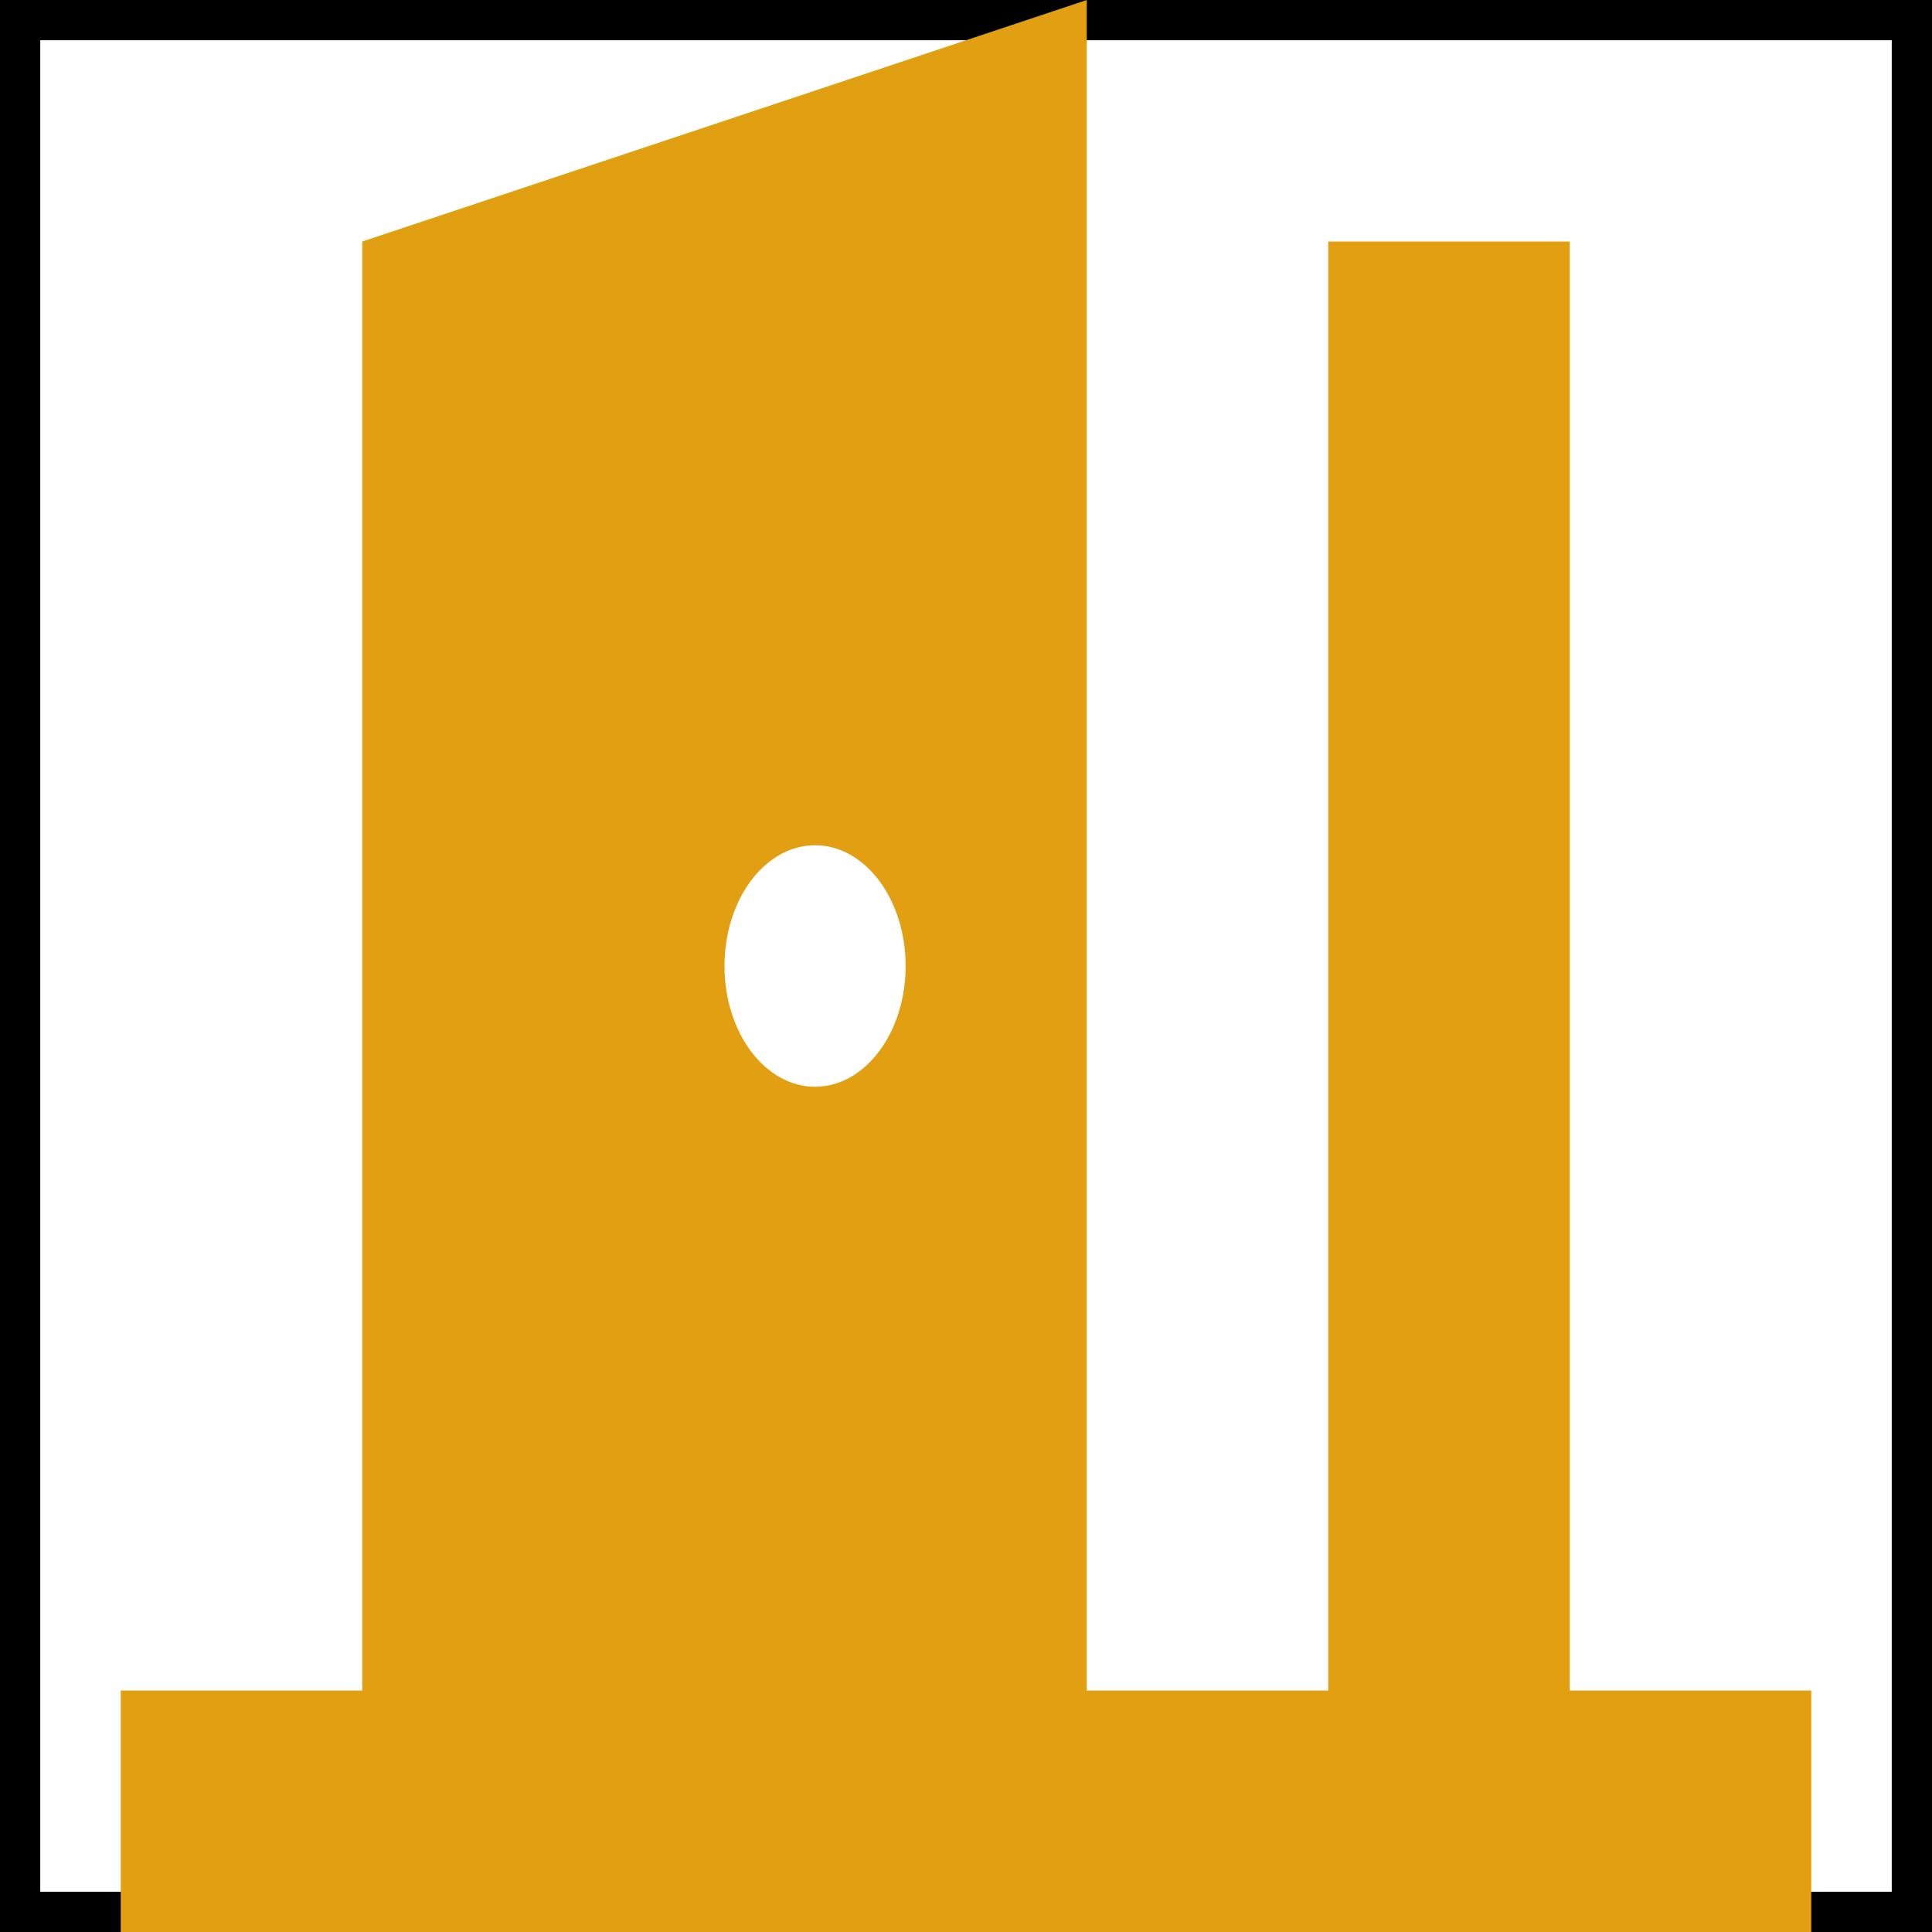
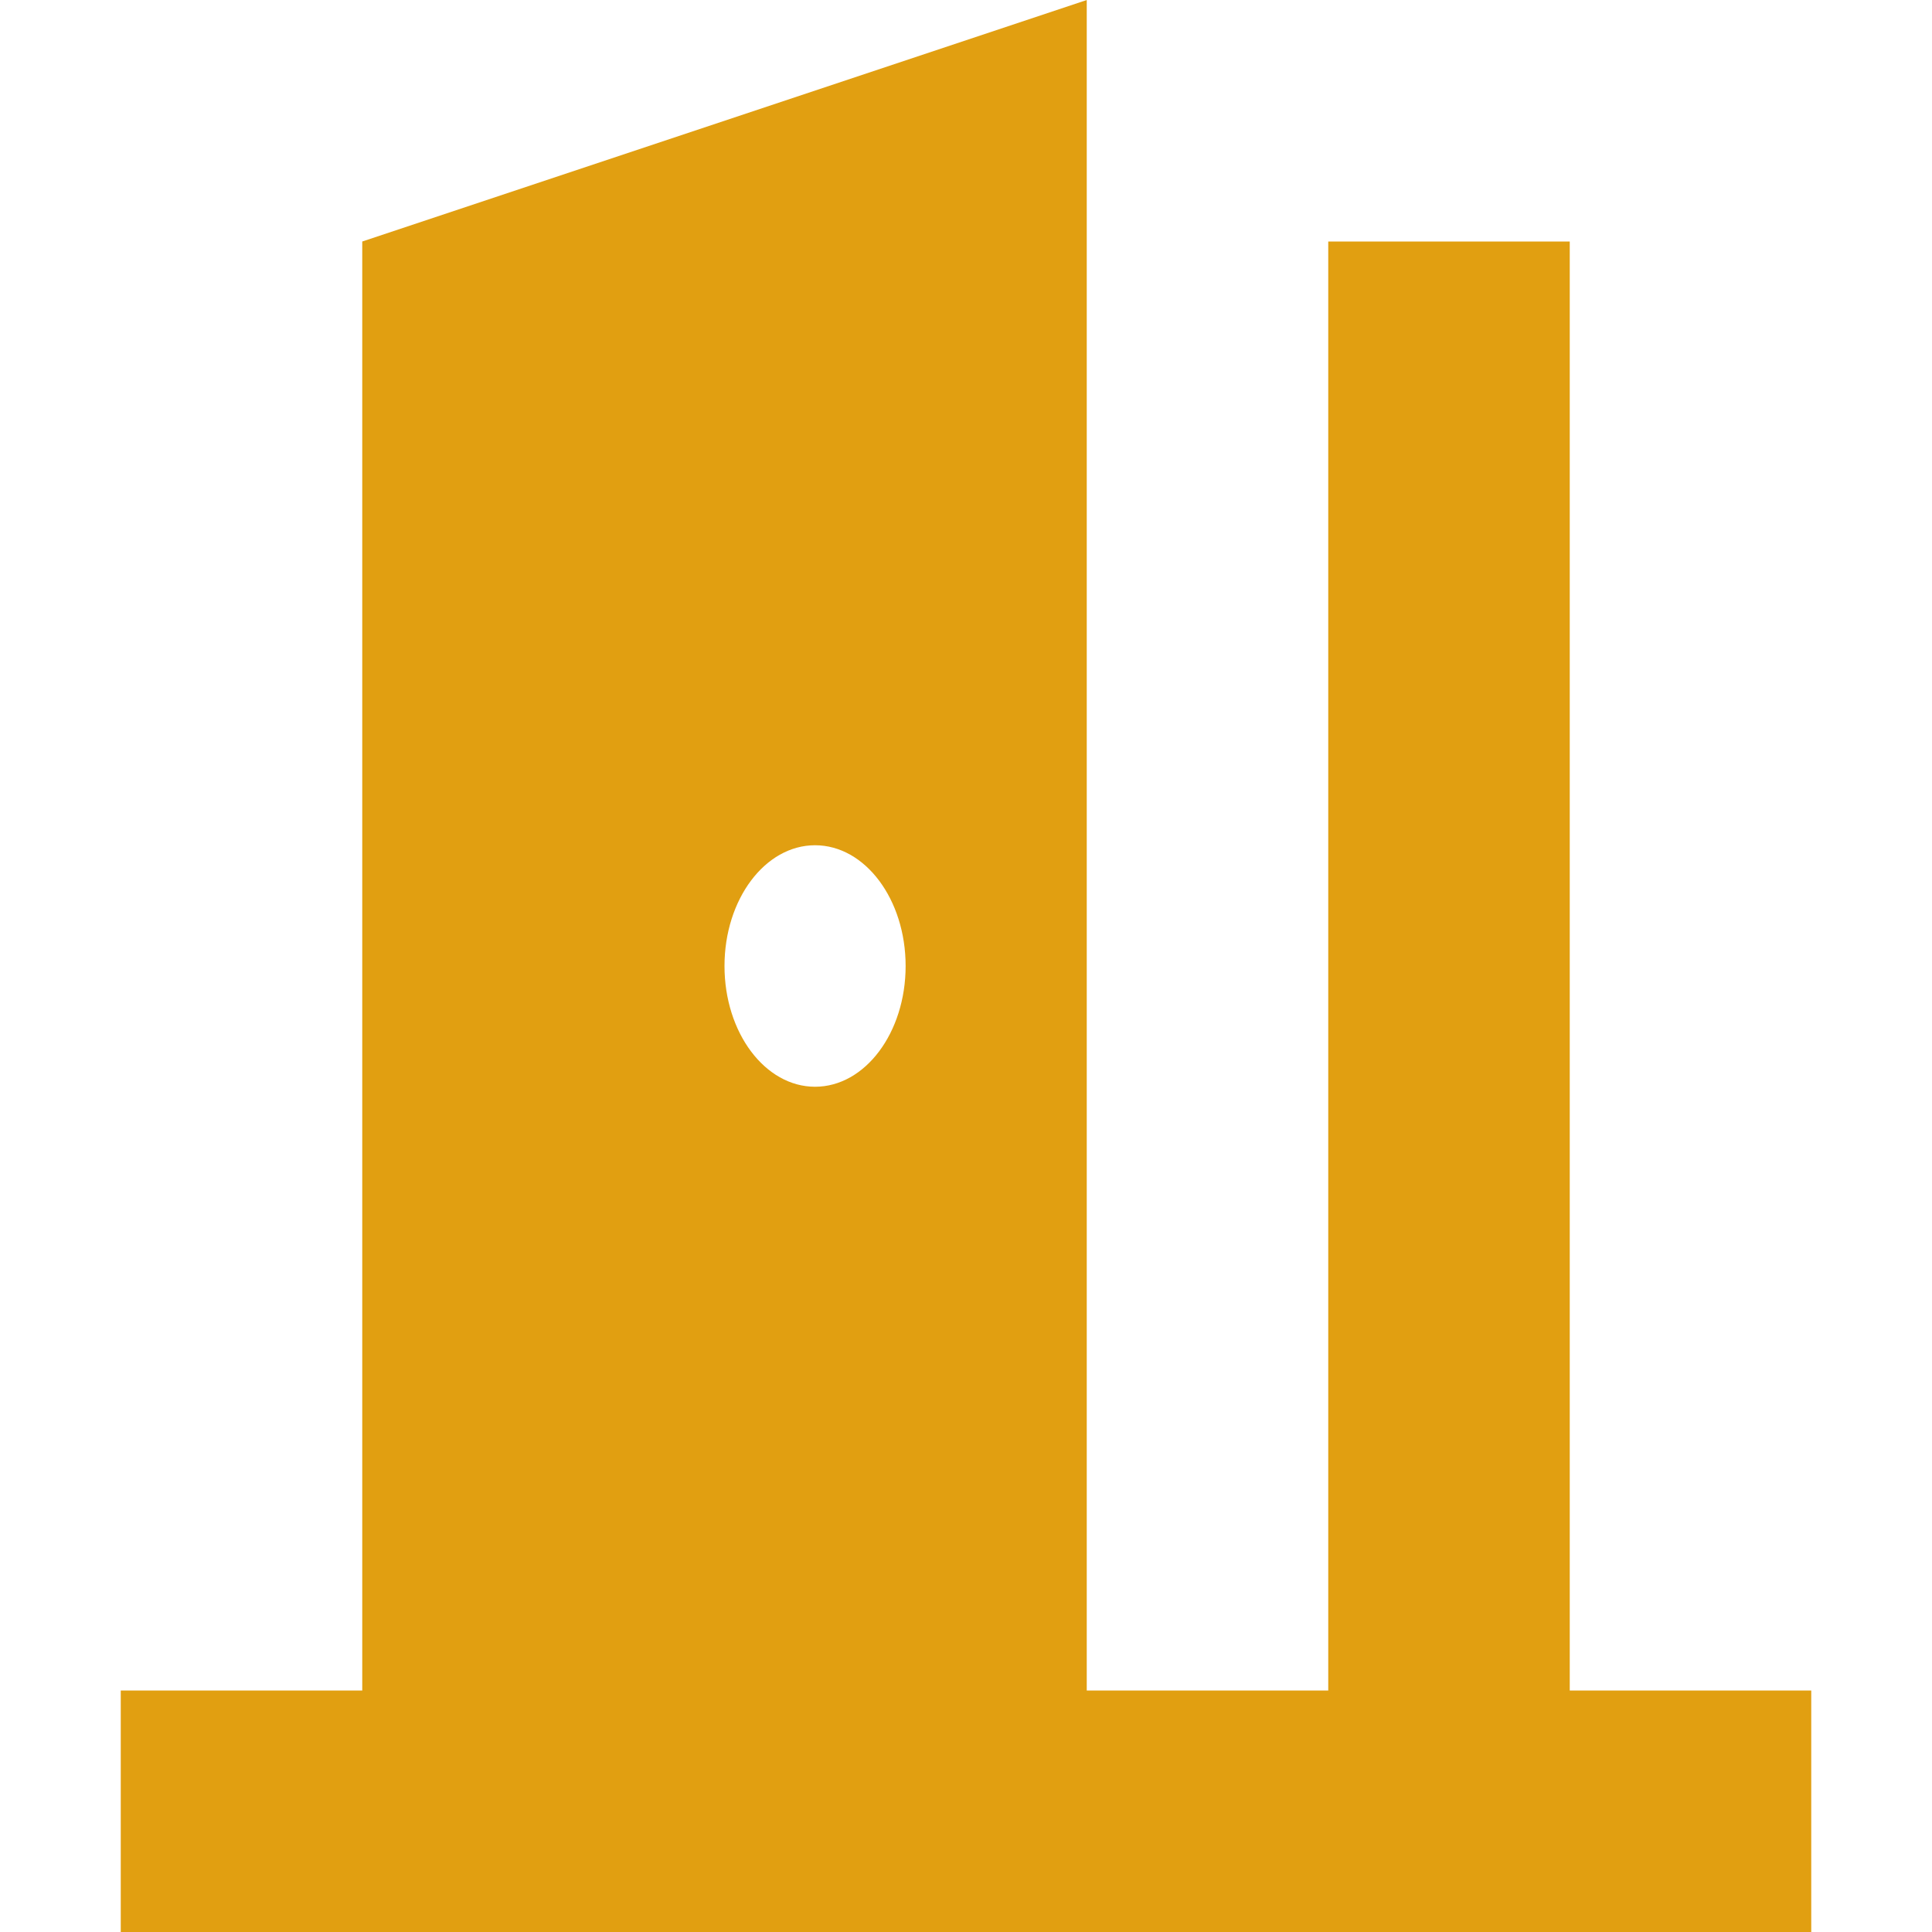
<svg xmlns="http://www.w3.org/2000/svg" width="48" height="48" viewBox="0 0 48 48" fill="none">
-   <rect x="0.5" y="0.5" width="47" height="47" stroke="black" />
  <path fill-rule="evenodd" clip-rule="evenodd" d="M27 0L9 6V42H3V48H45V42H39V6H33V42H27V0ZM20.25 27C21.493 27 22.5 25.657 22.5 24C22.5 22.343 21.493 21 20.25 21C19.007 21 18 22.343 18 24C18 25.657 19.007 27 20.25 27Z" fill="#E19F11" />
</svg>
